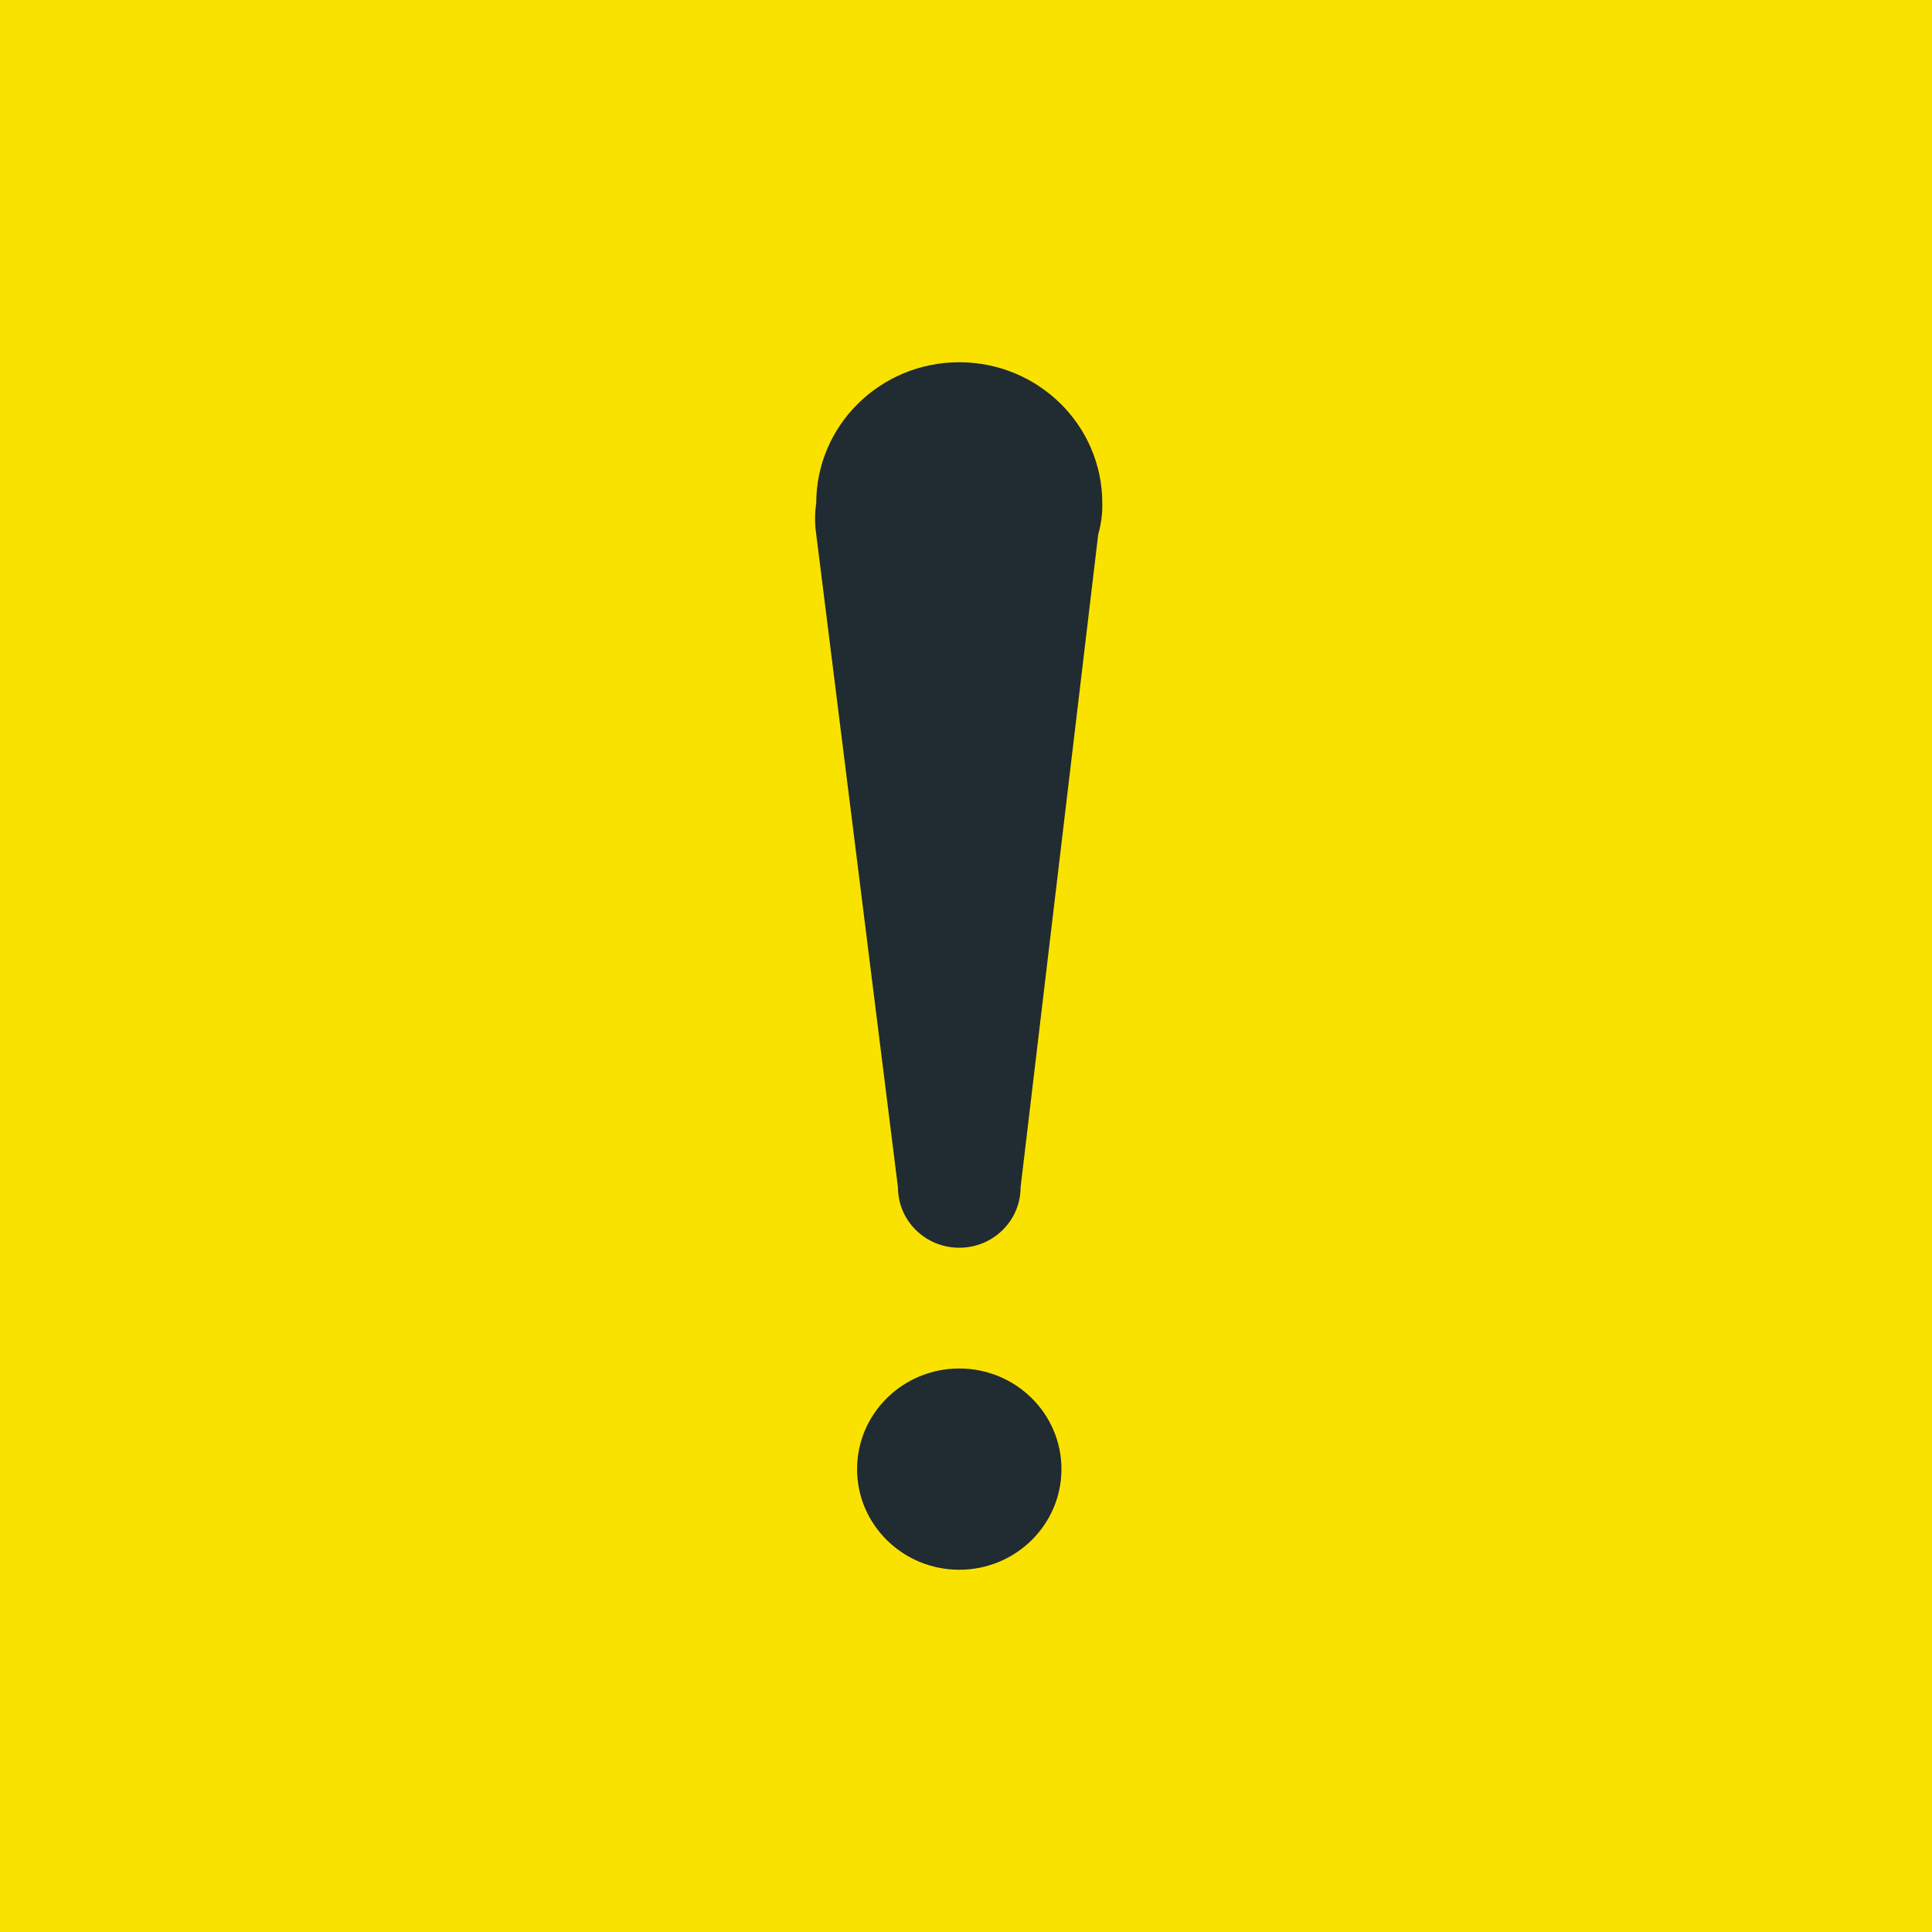
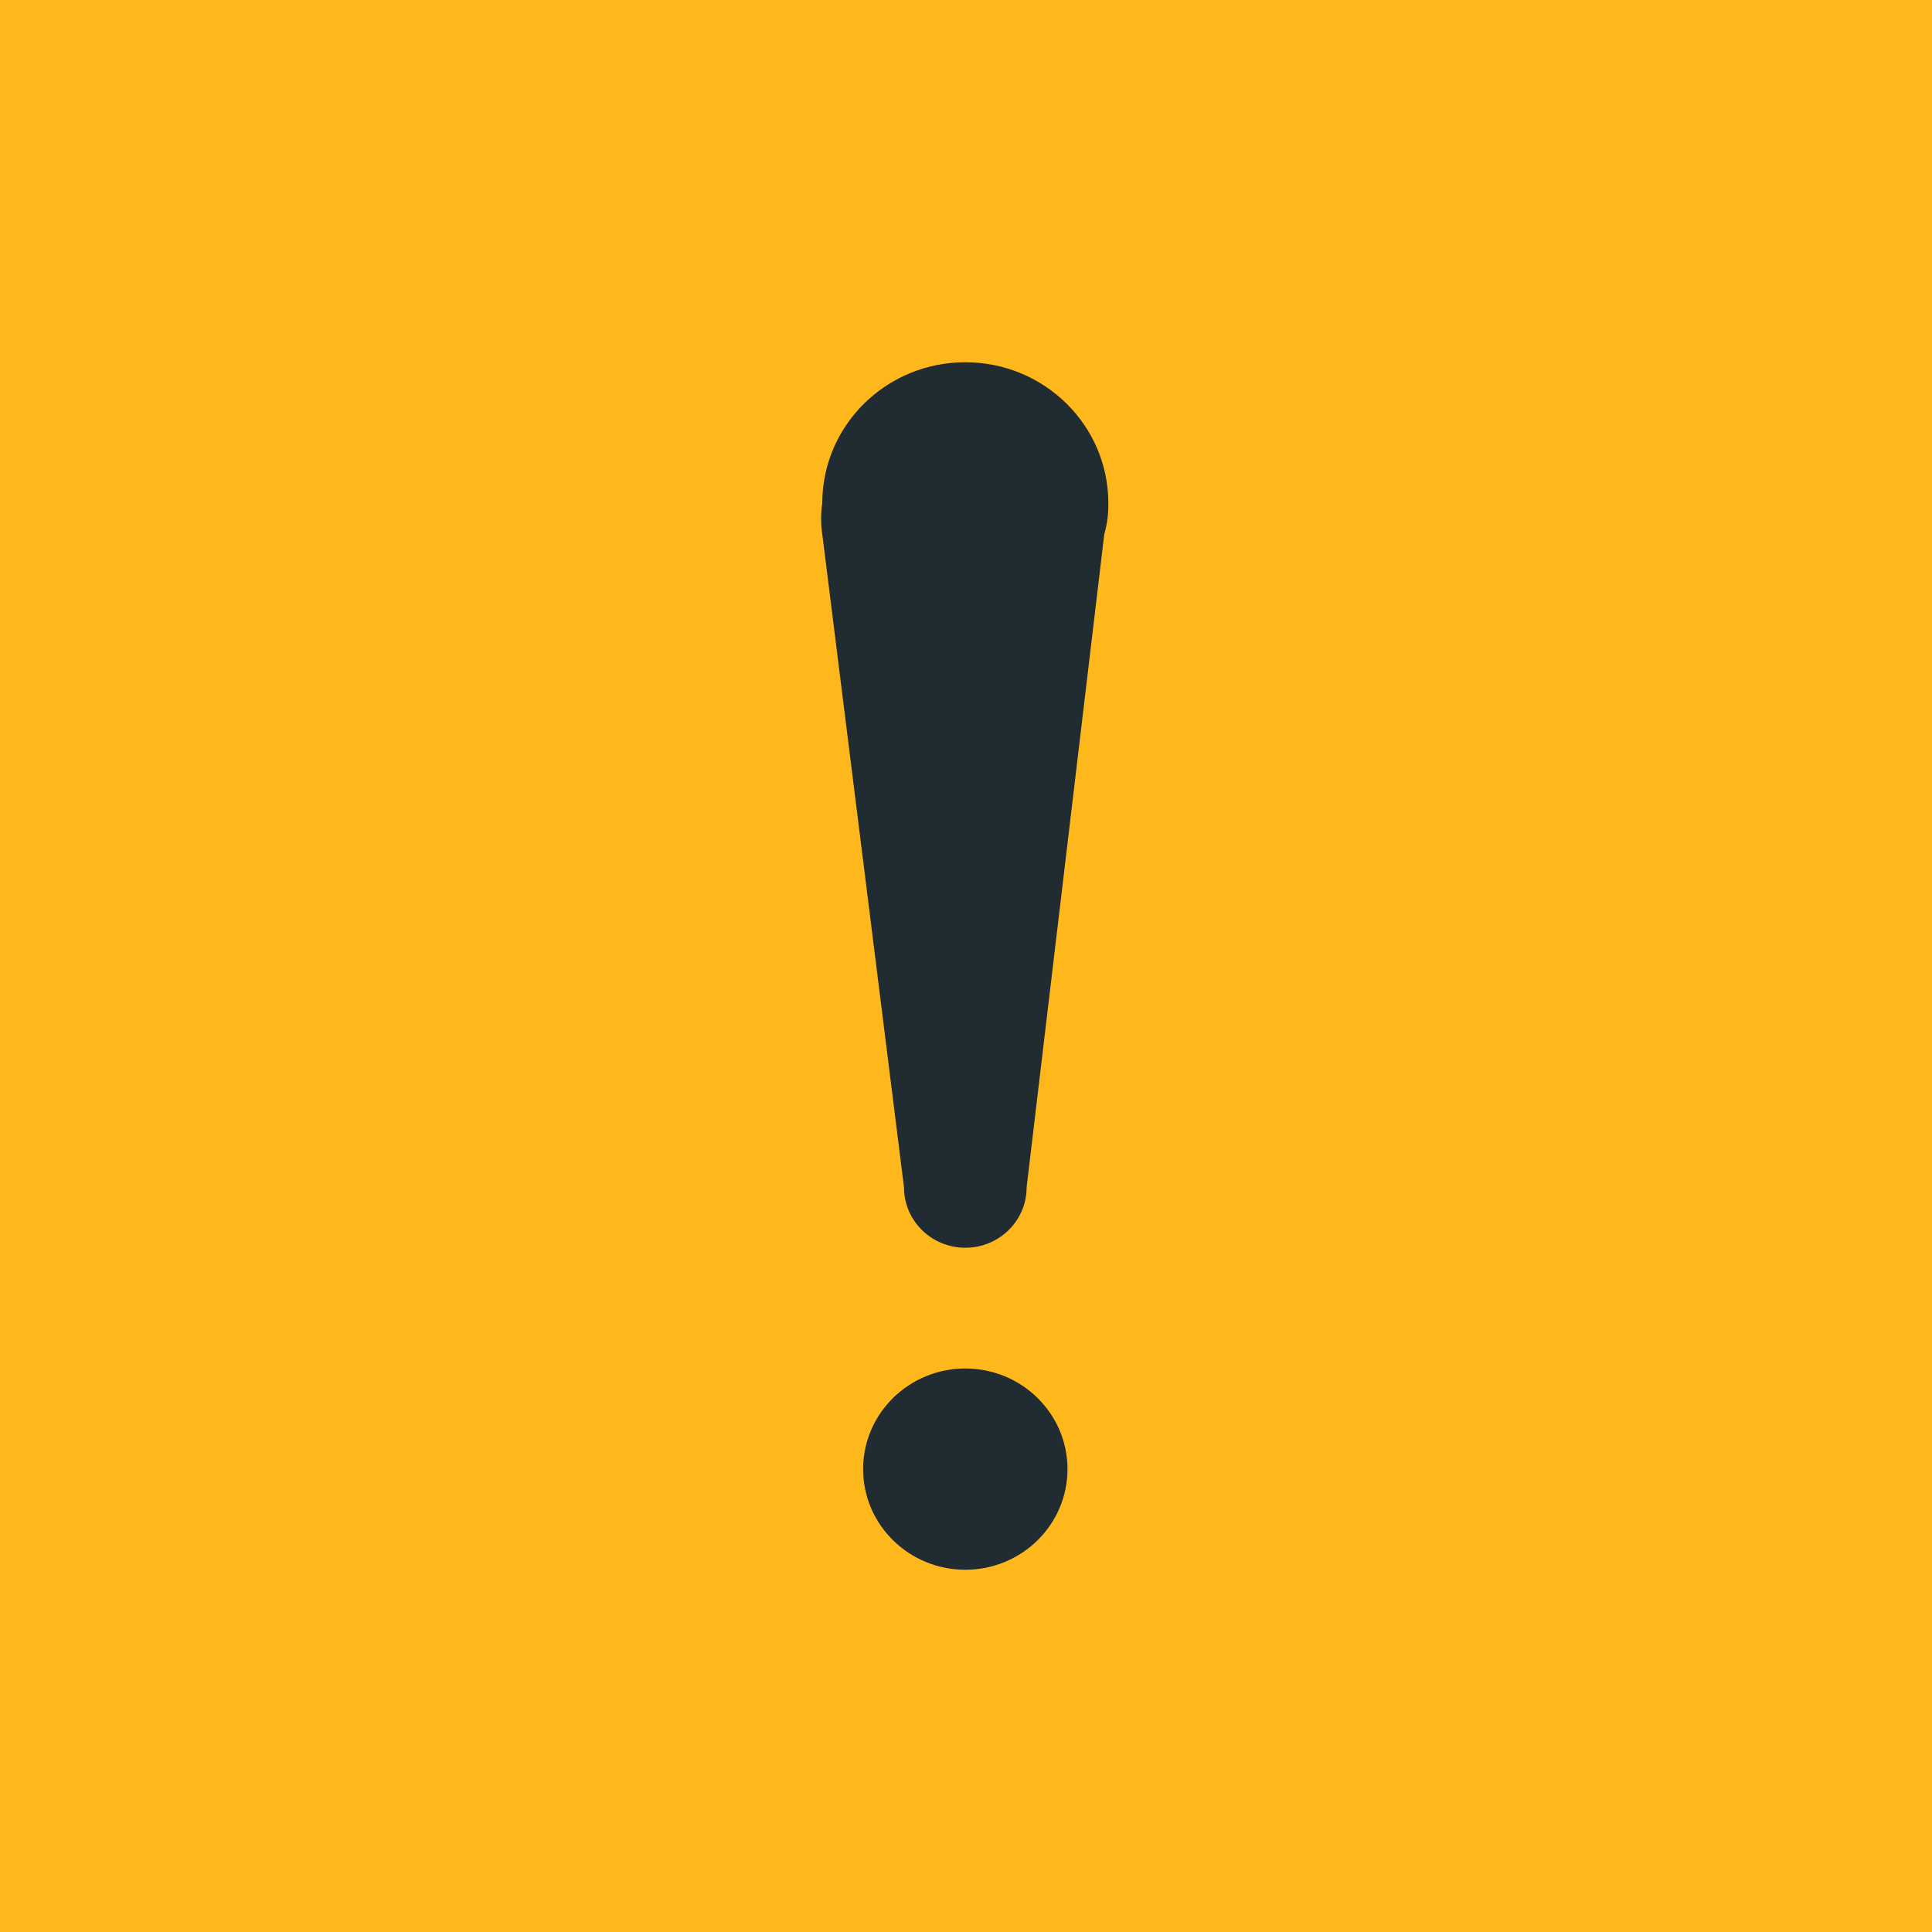
<svg xmlns="http://www.w3.org/2000/svg" width="64px" height="64px" viewBox="0 0 64 64" version="1.1">
  <defs />
  <g id="NHS-Redesign---Components-v0.1" stroke="none" stroke-width="1" fill="none" fill-rule="evenodd">
-     <g id="NHS-Redesign---Callout-Box-Ideas---After-popup-research" transform="translate(-216, -2813)">
-       <g id="Group-9" transform="translate(216, 2813)">
-         <rect id="Rectangle-3" fill="#FAE200" x="0" y="0" width="64" height="64" />
-         <path d="M31.777,52 C29.908,52 28.392,50.508 28.392,48.667 C28.392,46.826 29.908,45.333 31.777,45.333 C33.646,45.333 35.162,46.826 35.162,48.667 C35.162,50.508 33.646,52 31.777,52 Z M36.515,16.667 C36.522,17.016 36.477,17.364 36.38,17.7 L33.808,39.333 C33.808,40.438 32.899,41.333 31.777,41.333 C30.655,41.333 29.746,40.438 29.746,39.333 L27.039,17.7 C26.987,17.357 26.987,17.009 27.039,16.667 C27.039,14.089 29.16,12 31.777,12 C34.394,12 36.515,14.089 36.515,16.667 Z" id="Combined-Shape" fill="#212B32" fill-rule="nonzero" />
+     <g id="NHS-Redesign---Callout-Box-Ideas---After-popup-research" transform="translate(-216, -2263)">
+       <g id="Group-8" transform="translate(216, 2263)">
+         <g id="callout-icon-warning-yellow">
+           <rect id="Rectangle-3" fill="#FFB81C" fill-rule="evenodd" x="0" y="0" width="64" height="64" />
+           <path d="M31.977,52 C30.108,52 28.592,50.508 28.592,48.667 C28.592,46.826 30.108,45.333 31.977,45.333 C33.846,45.333 35.362,46.826 35.362,48.667 C35.362,50.508 33.846,52 31.977,52 Z M36.715,16.667 C36.722,17.016 36.677,17.364 36.58,17.7 L34.008,39.333 C34.008,40.438 33.099,41.333 31.977,41.333 C30.855,41.333 29.946,40.438 29.946,39.333 L27.239,17.7 C27.187,17.357 27.187,17.009 27.239,16.667 C27.239,14.089 29.36,12 31.977,12 C34.594,12 36.715,14.089 36.715,16.667 Z" id="Combined-Shape" fill="#212B32" fill-rule="nonzero" />
+         </g>
      </g>
    </g>
  </g>
</svg>
